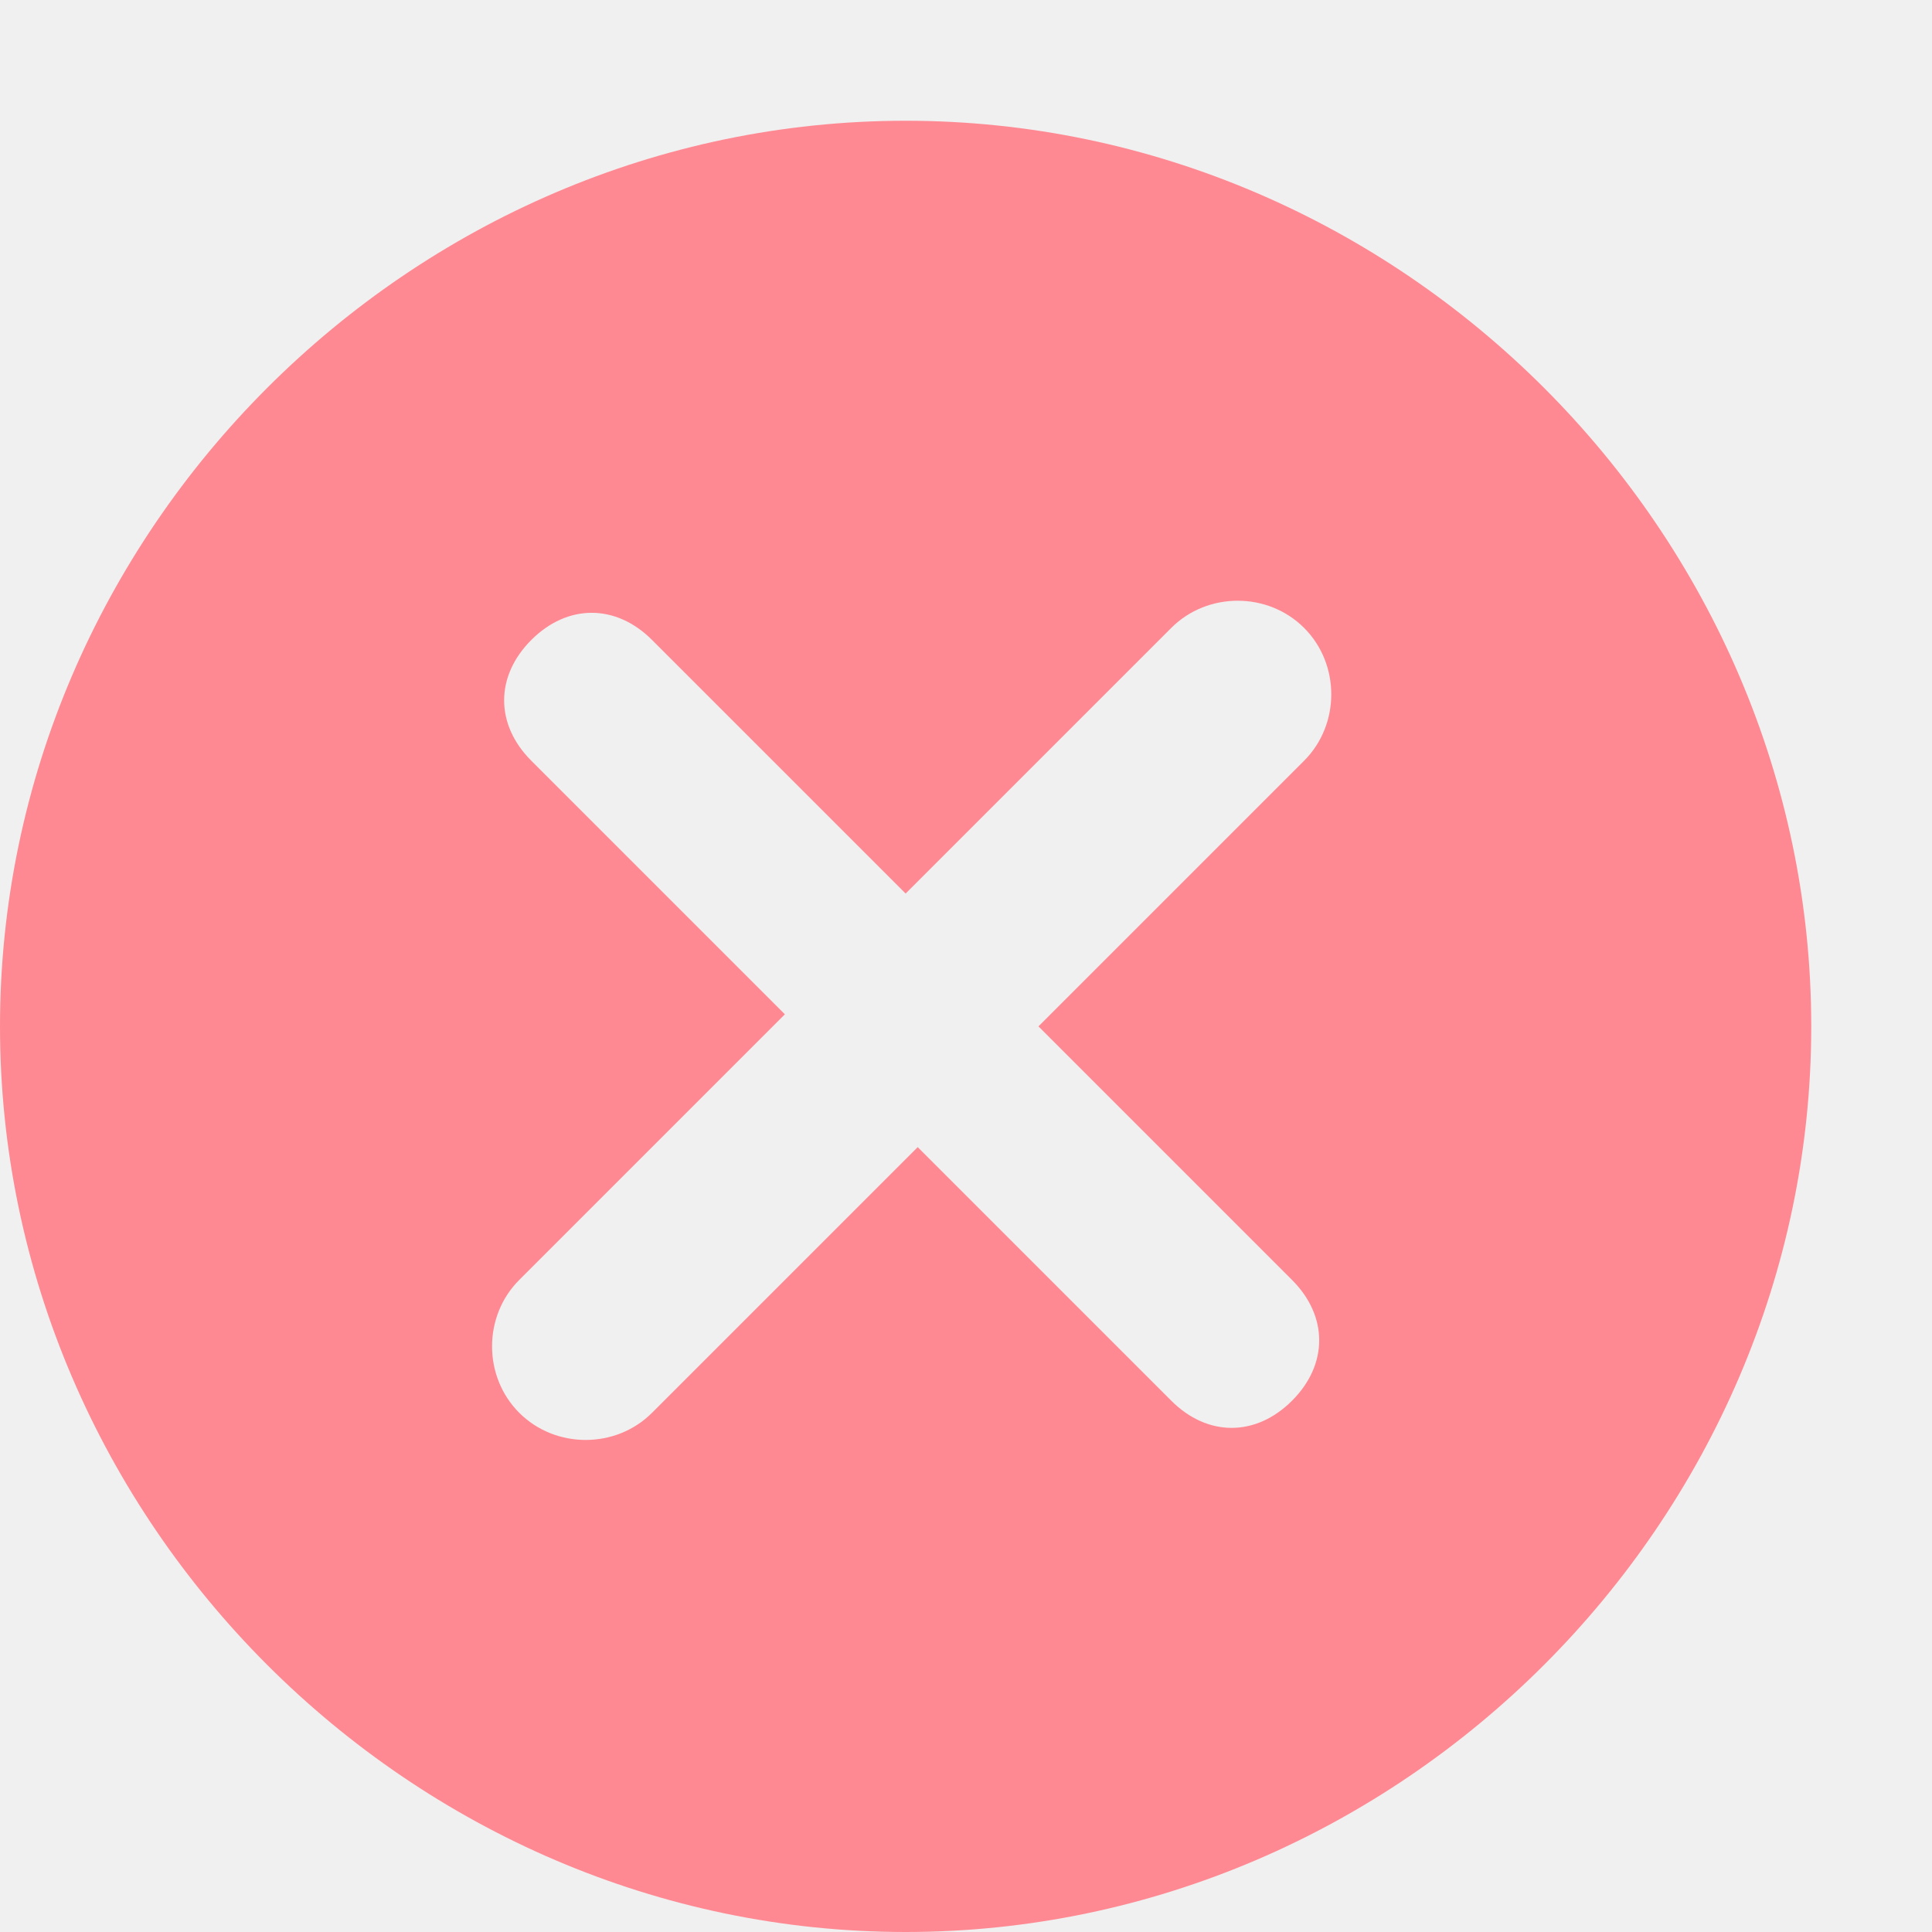
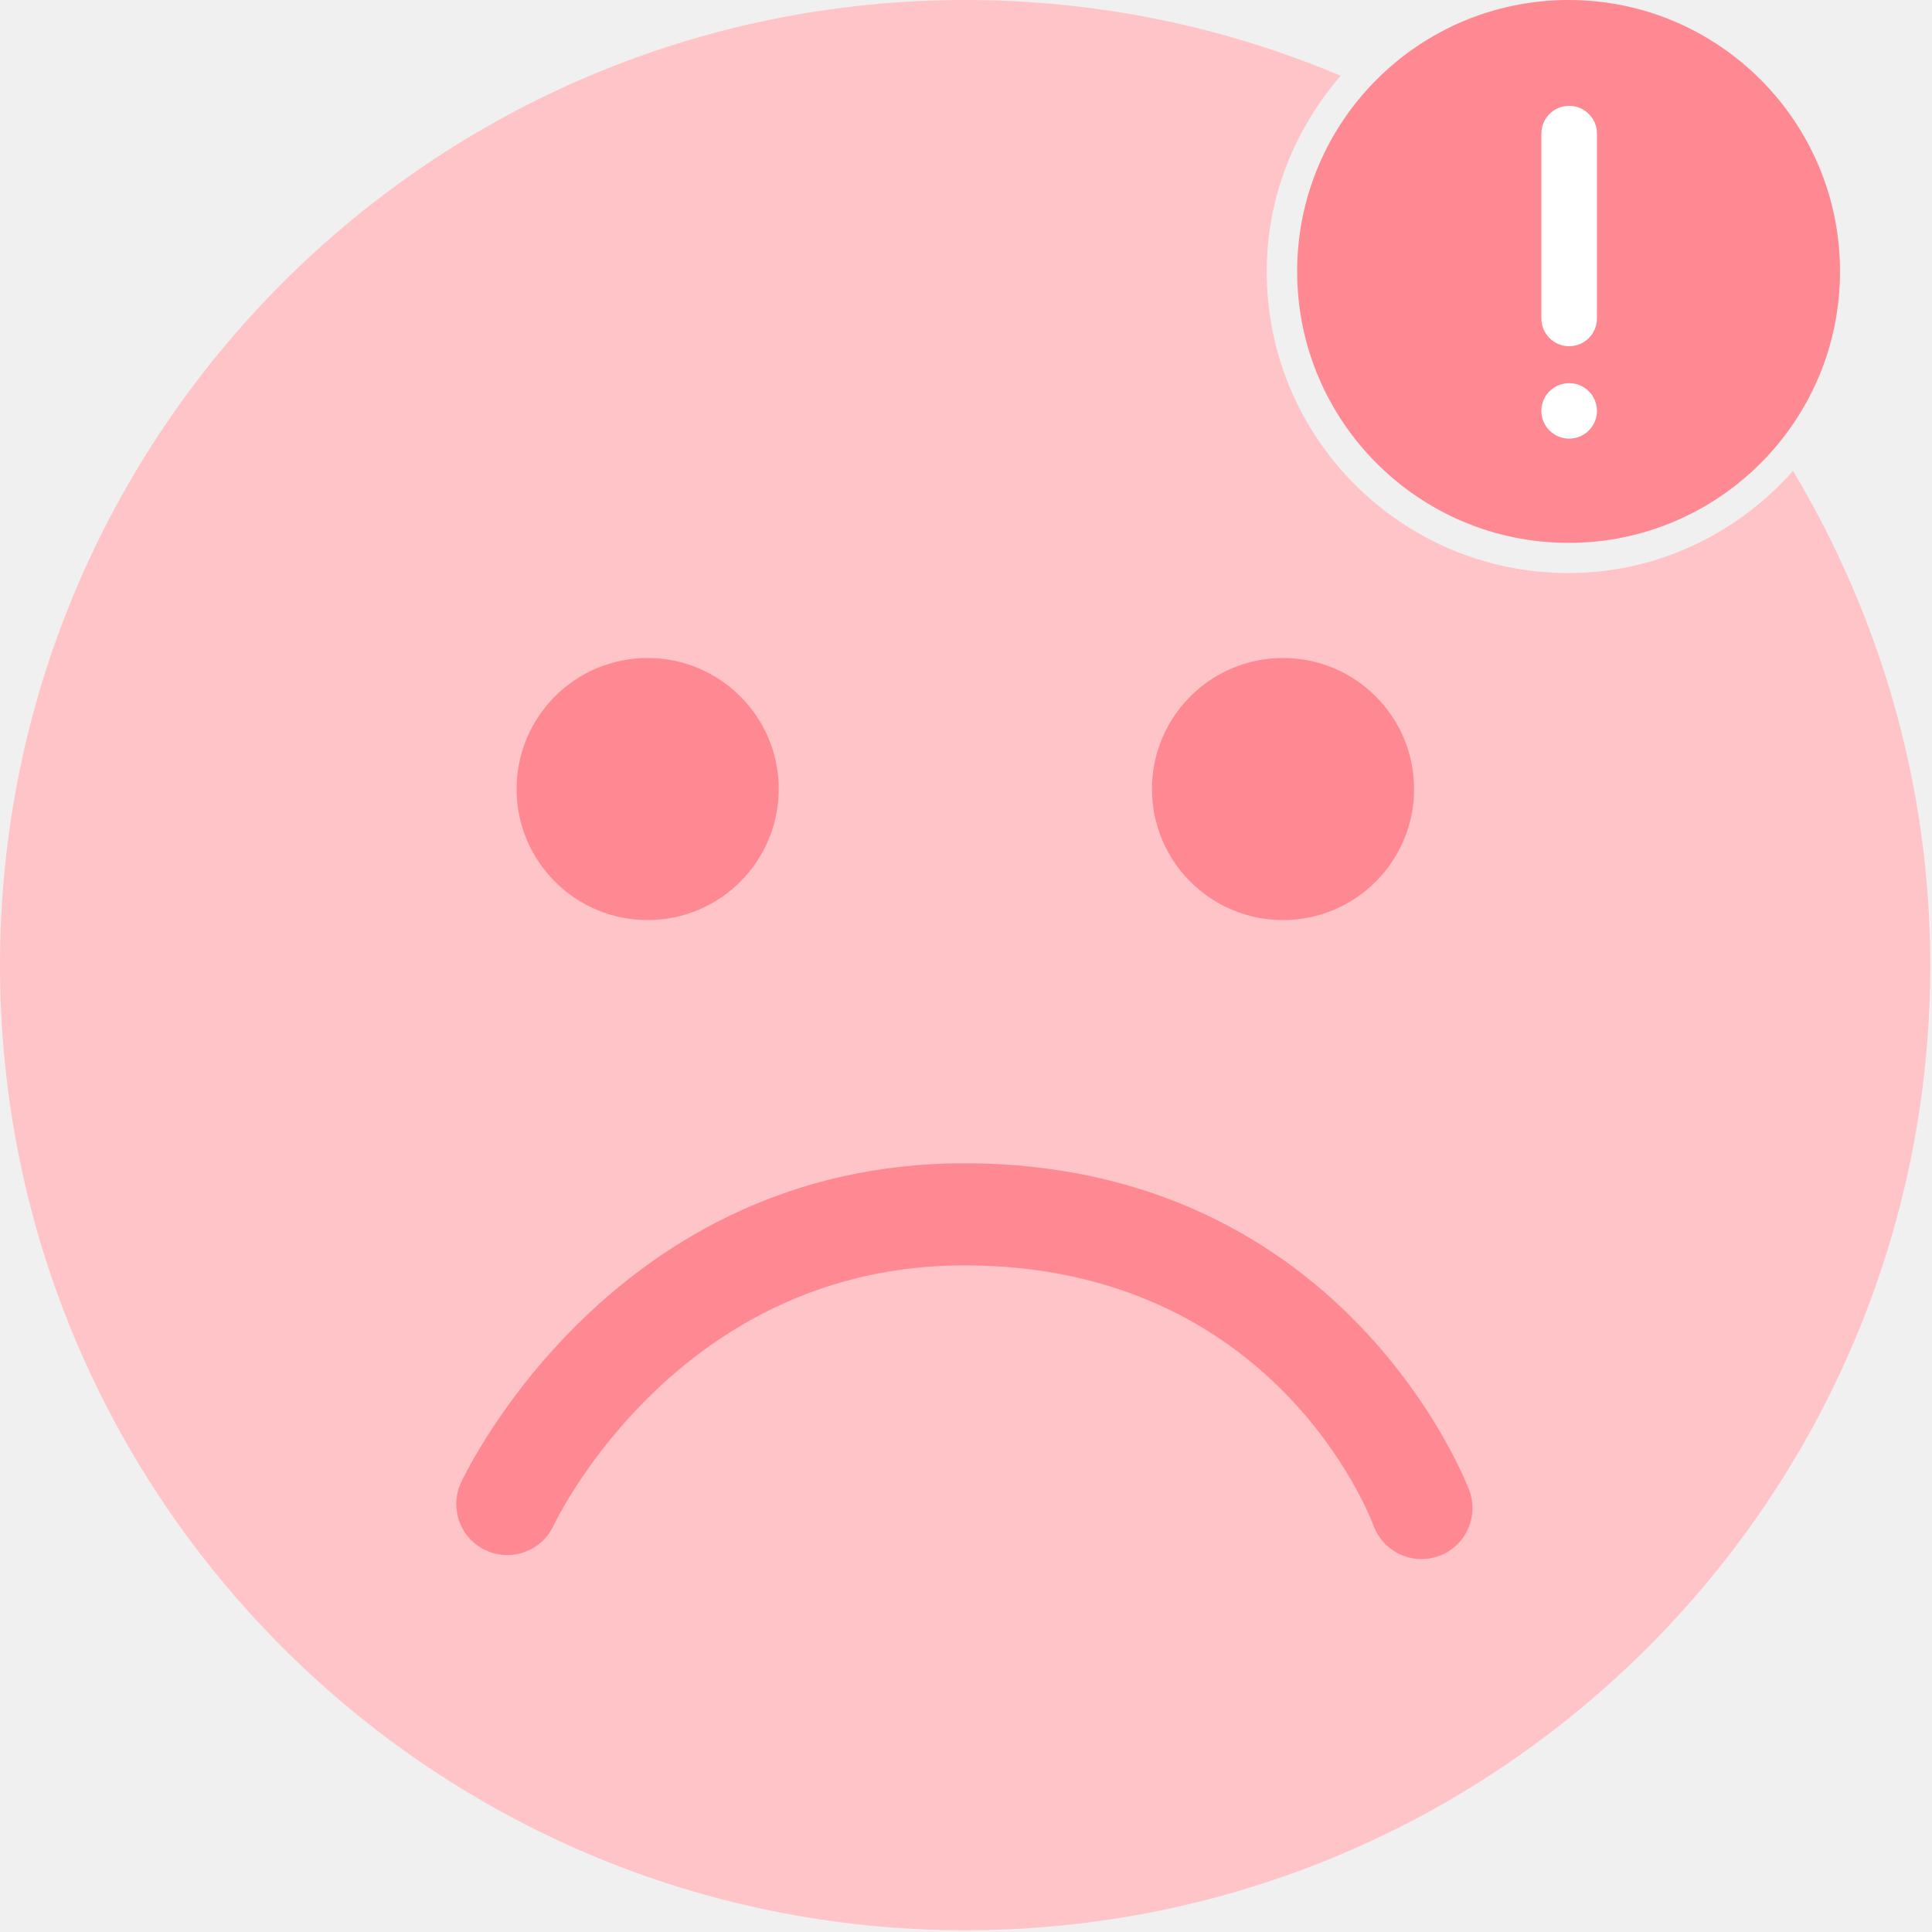
- <svg xmlns="http://www.w3.org/2000/svg" t="1587611578518" class="icon" viewBox="0 0 1024 1024" version="1.1" p-id="12472" width="1000" height="1000">
-   <defs>
-     <style type="text/css" />
-   </defs>
-   <path d="M480 64C217.6 64 0 281.6 0 544s217.6 480 480 480 480-217.6 480-480S742.4 64 480 64z m204.8 614.4c19.2 19.2 19.2 44.8 0 64-19.2 19.2-44.8 19.2-64 0L486.4 608 345.6 748.8c-19.2 19.2-51.2 19.2-70.4 0-19.2-19.2-19.2-51.2 0-70.4L416 537.6 281.6 403.2c-19.2-19.2-19.2-44.8 0-64 19.2-19.2 44.8-19.2 64 0L480 473.6l140.8-140.8c19.2-19.2 51.2-19.2 70.4 0 19.2 19.2 19.2 51.2 0 70.4L550.4 544l134.4 134.4z" fill="#ff8992" p-id="12473" />
+ <svg xmlns="http://www.w3.org/2000/svg" width="1000px" height="1000px" viewBox="0 0 1000 1000" version="1.1">
+   <defs />
+   <g id="Page-2" stroke="none" stroke-width="1" fill="none" fill-rule="evenodd">
+     <g id="Group-3">
+       <path d="M811.767,296.607 C725.516,296.607 655.658,226.748 655.658,140.498 C655.658,101.666 670.39,66.541 693.904,39.222 C634.095,13.952 568.432,0 499.549,0 C223.626,0 0,223.724 0,499.549 C0,775.471 223.626,999.097 499.549,999.097 C775.471,999.097 999.097,775.471 999.097,499.549 C999.097,405.981 972.852,318.657 928.068,243.725 C899.48,275.923 858.209,296.607 811.767,296.607 Z" id="Shape" fill="#FFC4C8" />
+       <path d="M238.675,767.257 C232.469,780.471 238.148,796.222 251.356,802.404 C264.479,808.562 280.221,802.932 286.455,789.773 C289.099,784.25 352.33,654.942 499.098,654.942 C659.24,654.942 708.869,784.171 710.929,789.665 C715.974,803.332 731.081,810.309 744.788,805.393 C758.446,800.396 765.522,785.332 760.581,771.641 C759.95,769.98 697.138,602.113 499.098,602.113 C318.203,602.113 241.82,760.52 238.675,767.257" id="Shape" fill="#FF8992" />
+       <g id="Group" transform="translate(267.3888, 340.5792)" fill="#FF8992">
+         <path d="M67.835,135.646 C105.299,135.646 135.67,105.281 135.67,67.823 C135.67,30.365 105.299,0 67.835,0 C30.371,0 0,30.365 0,67.823 C0,105.281 30.371,135.646 67.835,135.646 Z" id="Oval-1" />
+         <ellipse id="Oval-1-Copy" cx="396.703" cy="67.823" rx="67.835" ry="67.823" />
+       </g>
+       <g id="Group-2" transform="translate(671.3147, 0)">
+         <path d="M140.583,0 C63.016,0 0.085,62.931 0.085,140.498 C0.085,218.065 63.016,280.996 140.583,280.996 C218.15,280.996 281.081,218.065 281.081,140.498 C281.081,62.931 218.15,0 140.583,0 L140.583,0 Z" id="Shape" fill="#FF8992" />
+         <path d="M140.878,227.034 C132.934,227.034 126.494,220.608 126.494,212.681 C126.494,204.752 132.934,198.325 140.878,198.325 C148.822,198.325 155.262,204.752 155.262,212.681 C155.262,220.608 148.822,227.034 140.878,227.034 L140.878,227.034 Z" id="Path" fill="#FFFFFF" />
+         <path d="M140.878,179.186 C132.934,179.186 126.494,172.76 126.494,164.832 L126.494,69.135 C126.494,61.208 132.934,54.781 140.878,54.781 C148.822,54.781 155.262,61.208 155.262,69.135 L155.262,164.832 C155.262,172.76 148.822,179.186 140.878,179.186 Z" id="Path" fill="#FFFFFF" />
+       </g>
+     </g>
+   </g>
</svg>
